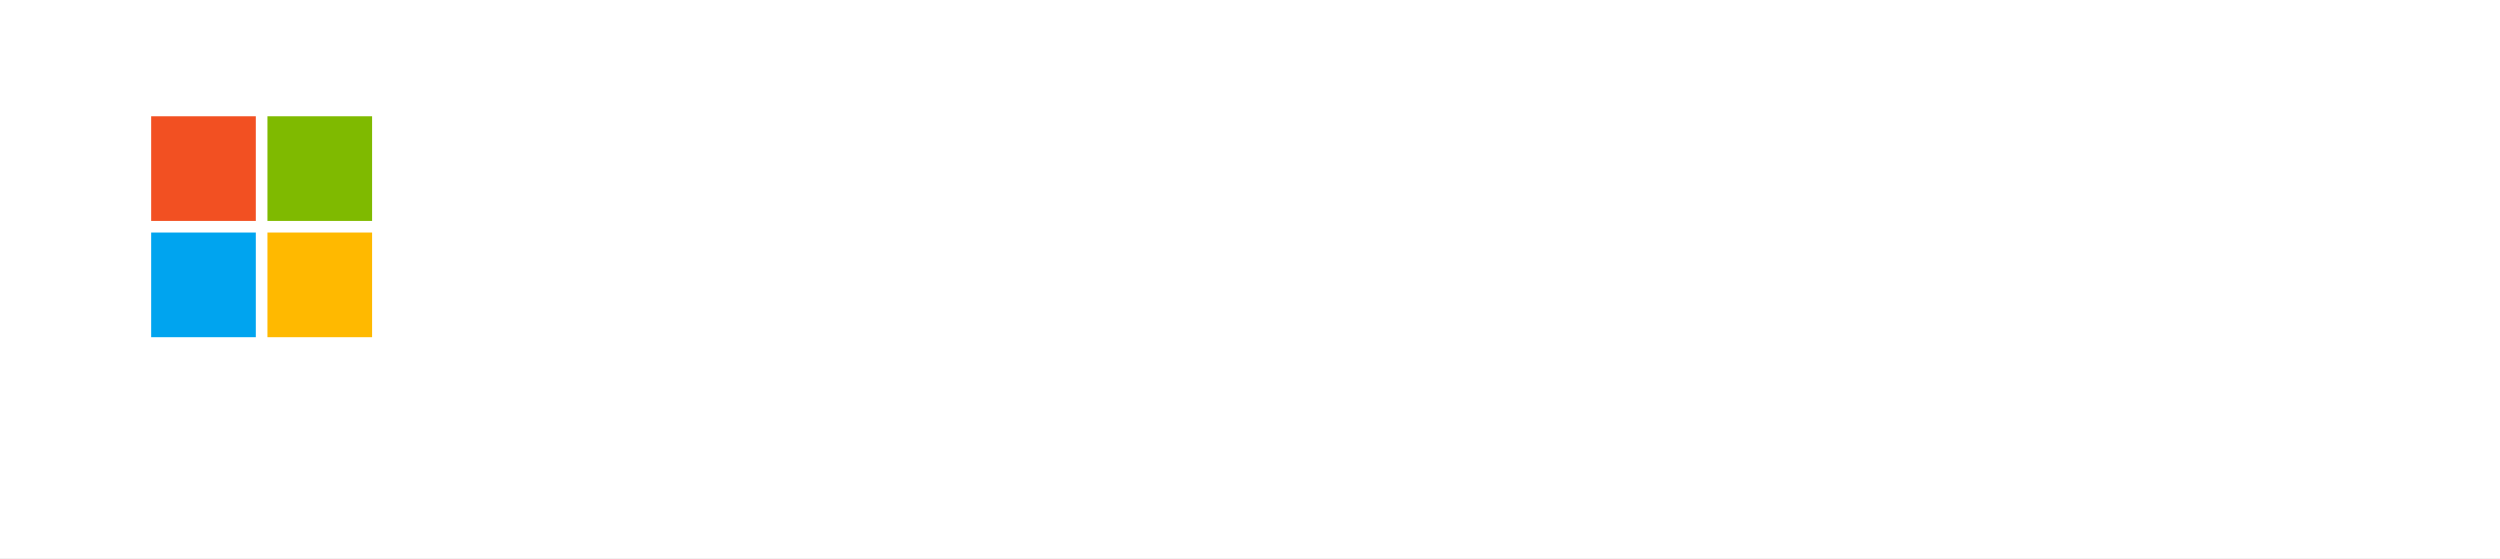
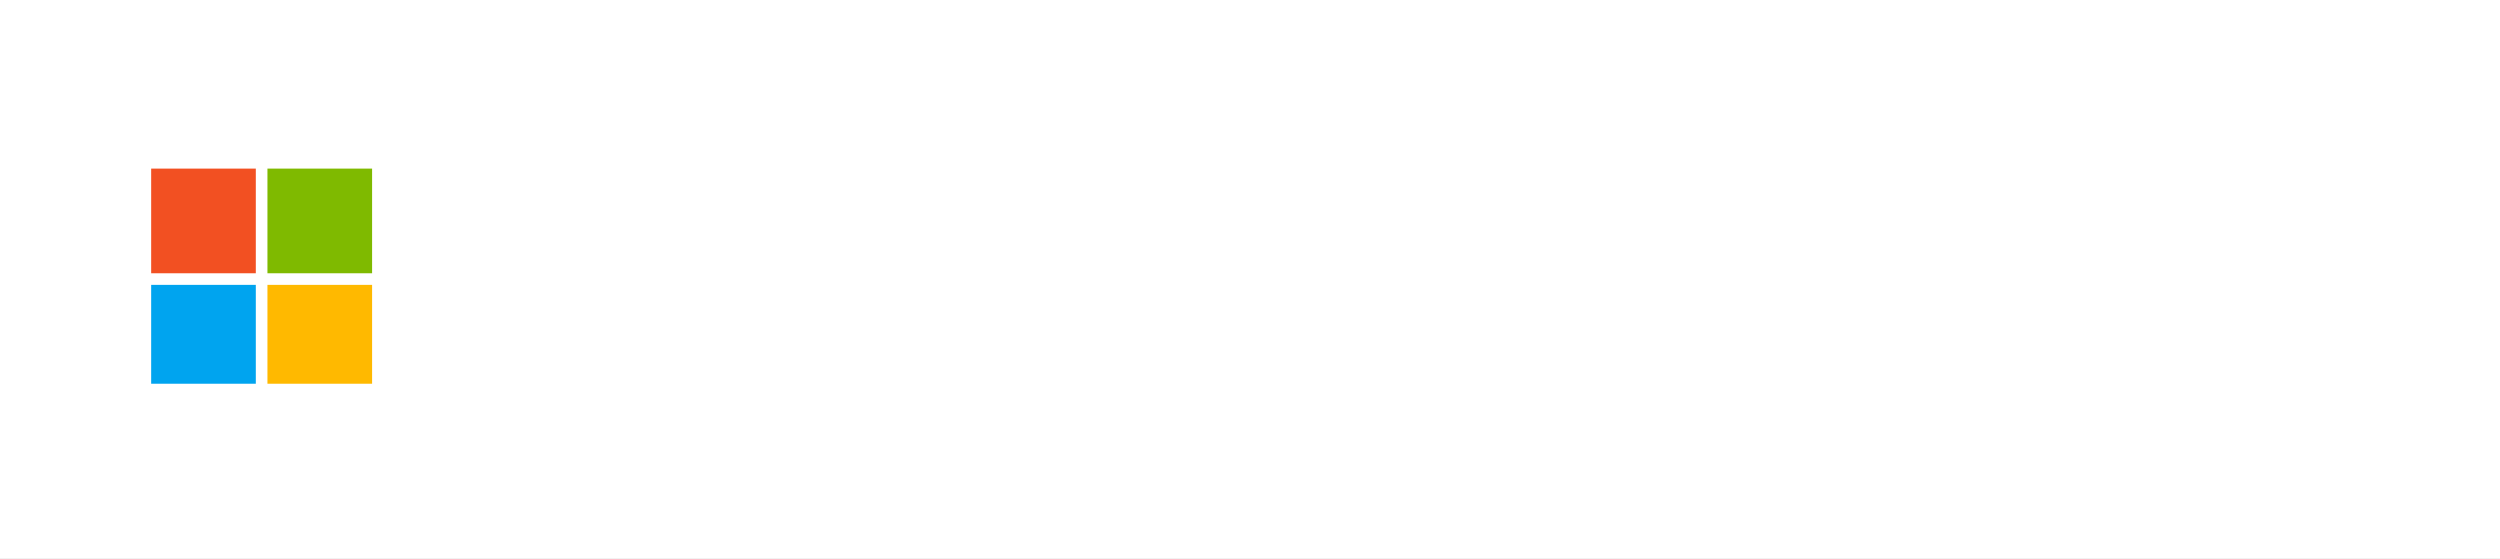
<svg xmlns="http://www.w3.org/2000/svg" xmlns:xlink="http://www.w3.org/1999/xlink" version="1.1" id="Layer_1" x="0px" y="0px" viewBox="0 0 215 48" style="enable-background:new 0 0 215 48;" xml:space="preserve">
  <style type="text/css">
	.st0{fill:#F25022;}
	.st1{fill:#00A4EF;}
	.st2{fill:#7FBA00;}
	.st3{fill:#FFB900;}
	.st4{fill:#FFFFFF;}
	.st5{fill:#000;}
	.st6{font-family:"Segoe UI","wf_segoe-ui_normal","Arial",sans-serif;}
	.st7{font-size:15px;}
	.st8{fill:none;}
</style>
-   <symbol id="MS_x5F_Symbol_x5F_19" viewBox="0 -19 19 19">
+   <symbol id="MS_x5F_Symbol_x5F_19" viewBox="0 -15 19 19">
    <rect y="-9" class="st0" width="9" height="9" />
    <rect y="-19" class="st1" width="9" height="9" />
    <rect x="10" y="-9" class="st2" width="9" height="9" />
    <rect x="10" y="-19" class="st3" width="9" height="9" />
  </symbol>
  <rect class="st4" width="215" height="48" />
  <g>
-     <use xlink:href="#MS_x5F_Symbol_x5F_19" width="19" height="19" y="-19" transform="matrix(1 0 0 -1 13 10)" style="overflow:visible;" />
+     <use xlink:href="#MS_x5F_Symbol_x5F_19" width="19" height="26" y="-23" transform="matrix(1 0 0 -1 13 10)" style="overflow:visible;" />
    <rect x="12" y="9" class="st8" width="21" height="21" />
  </g>
</svg>
